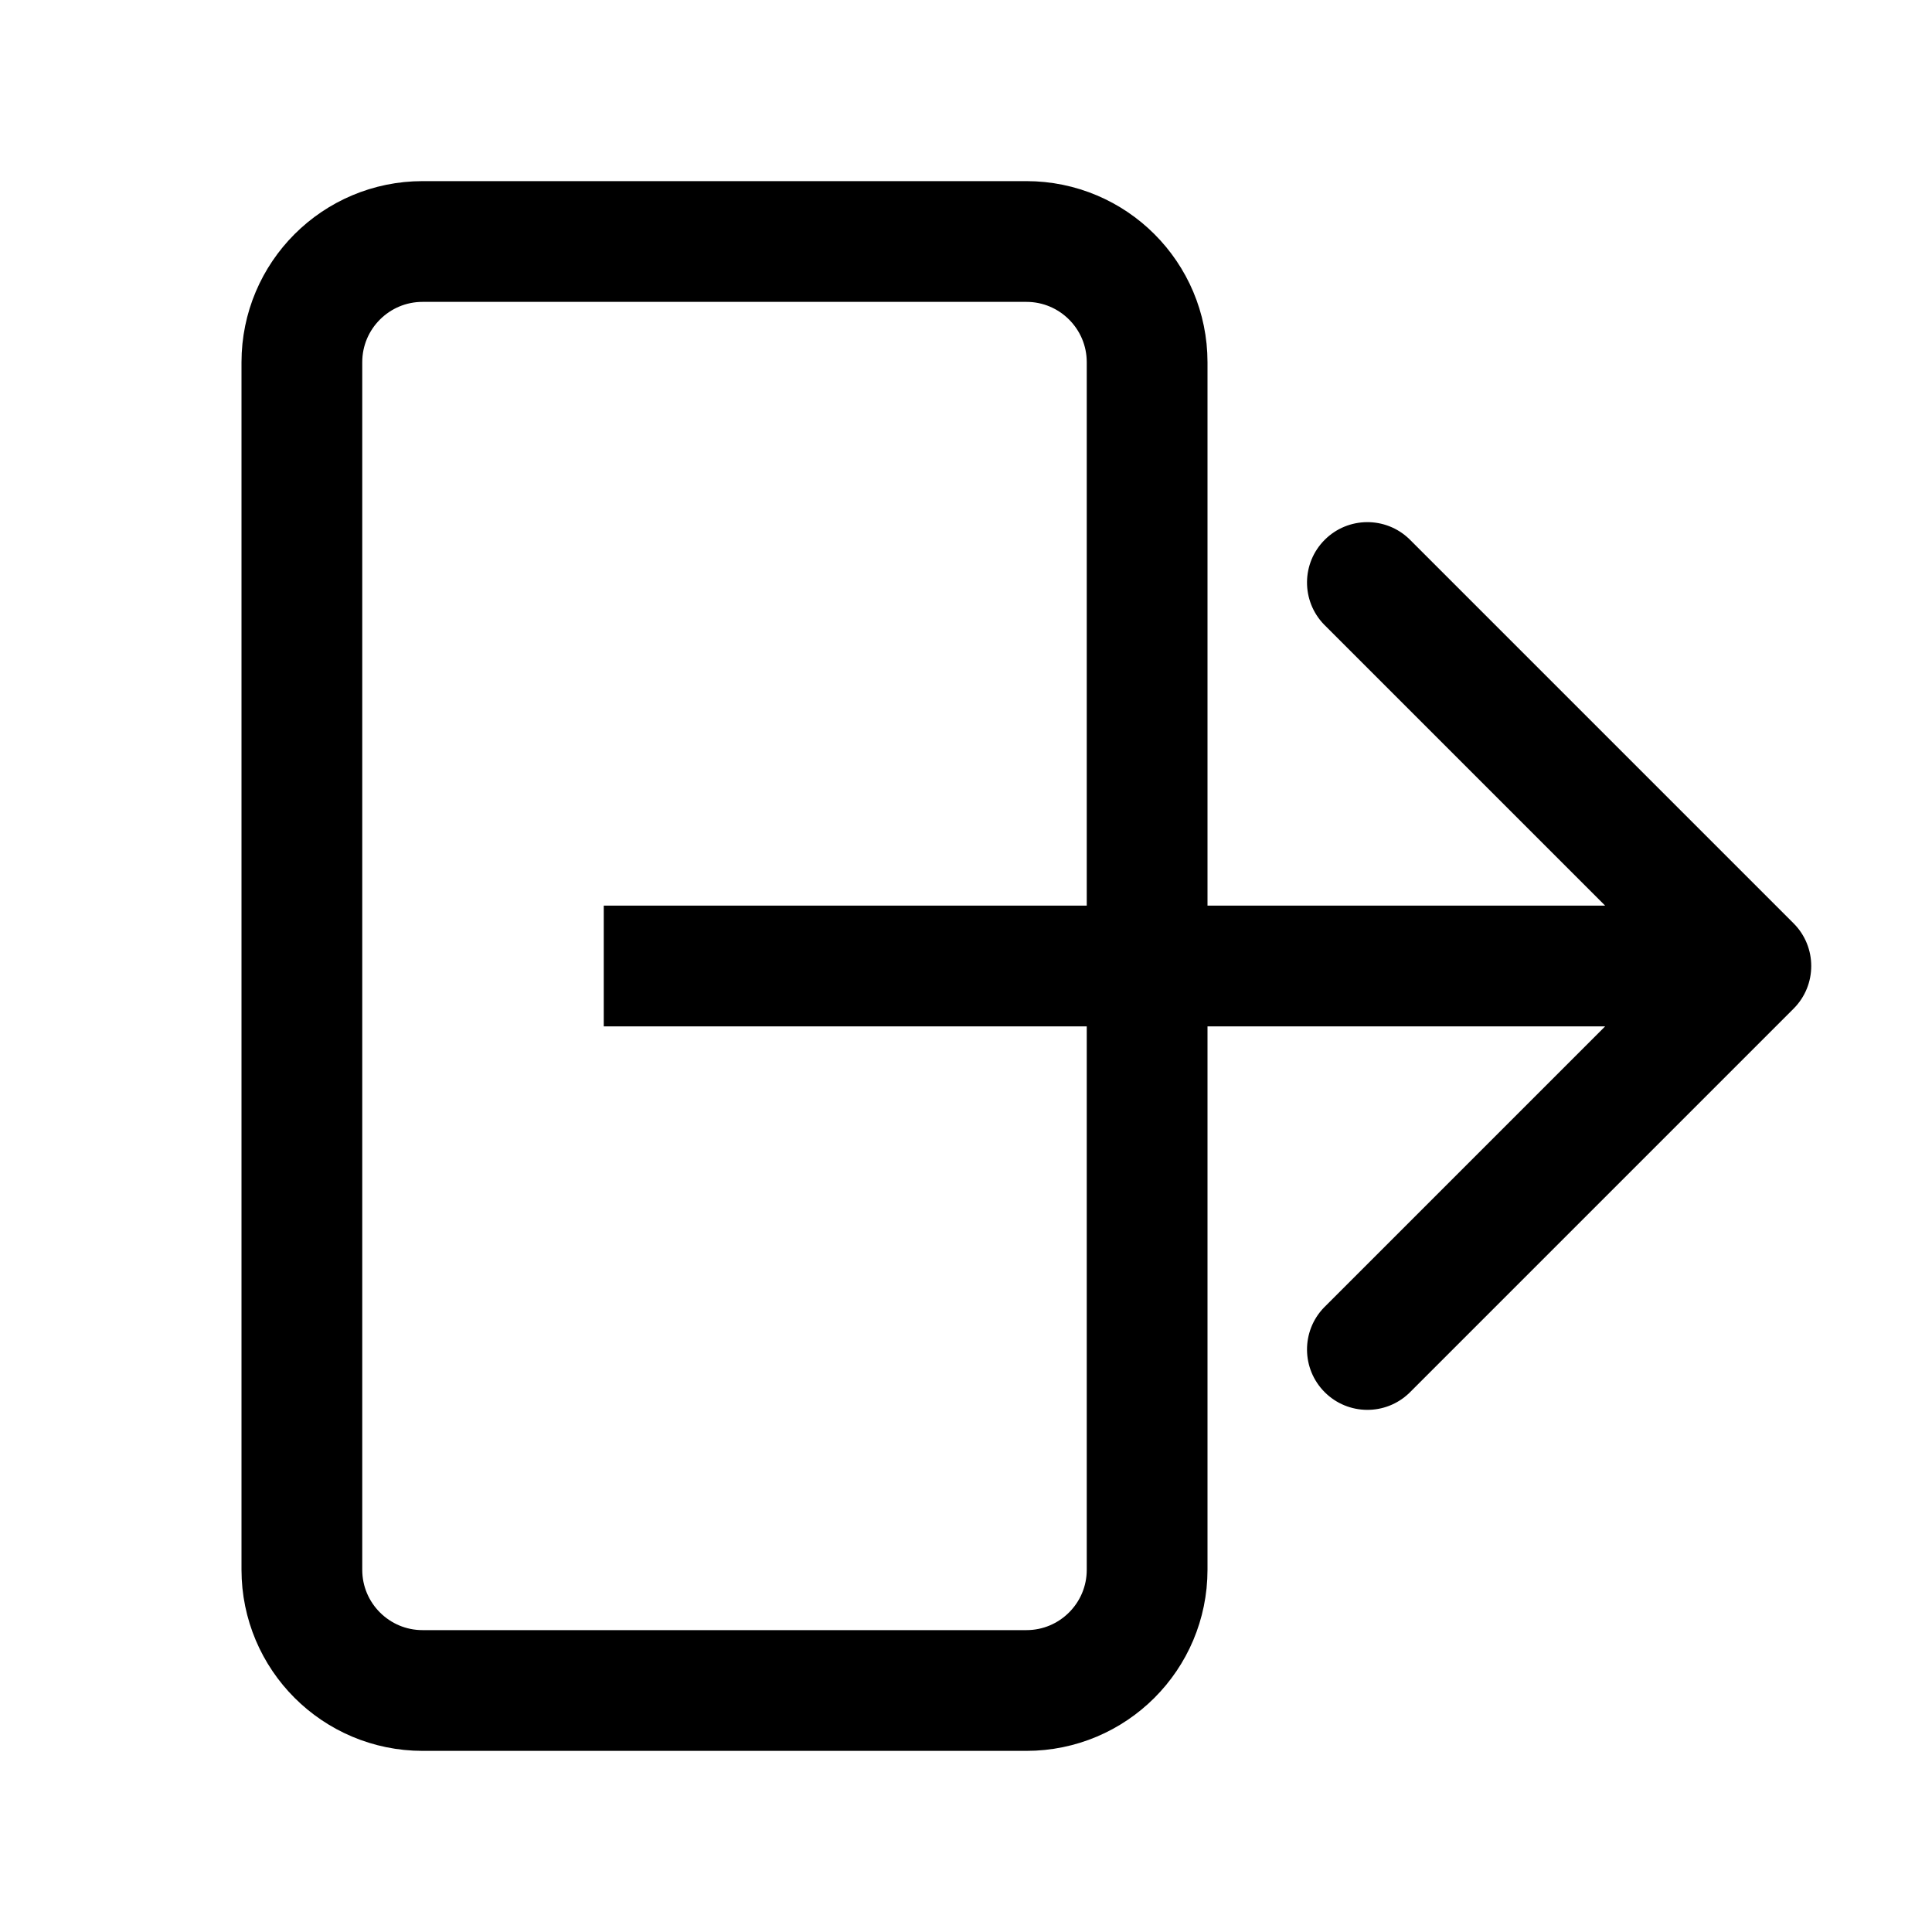
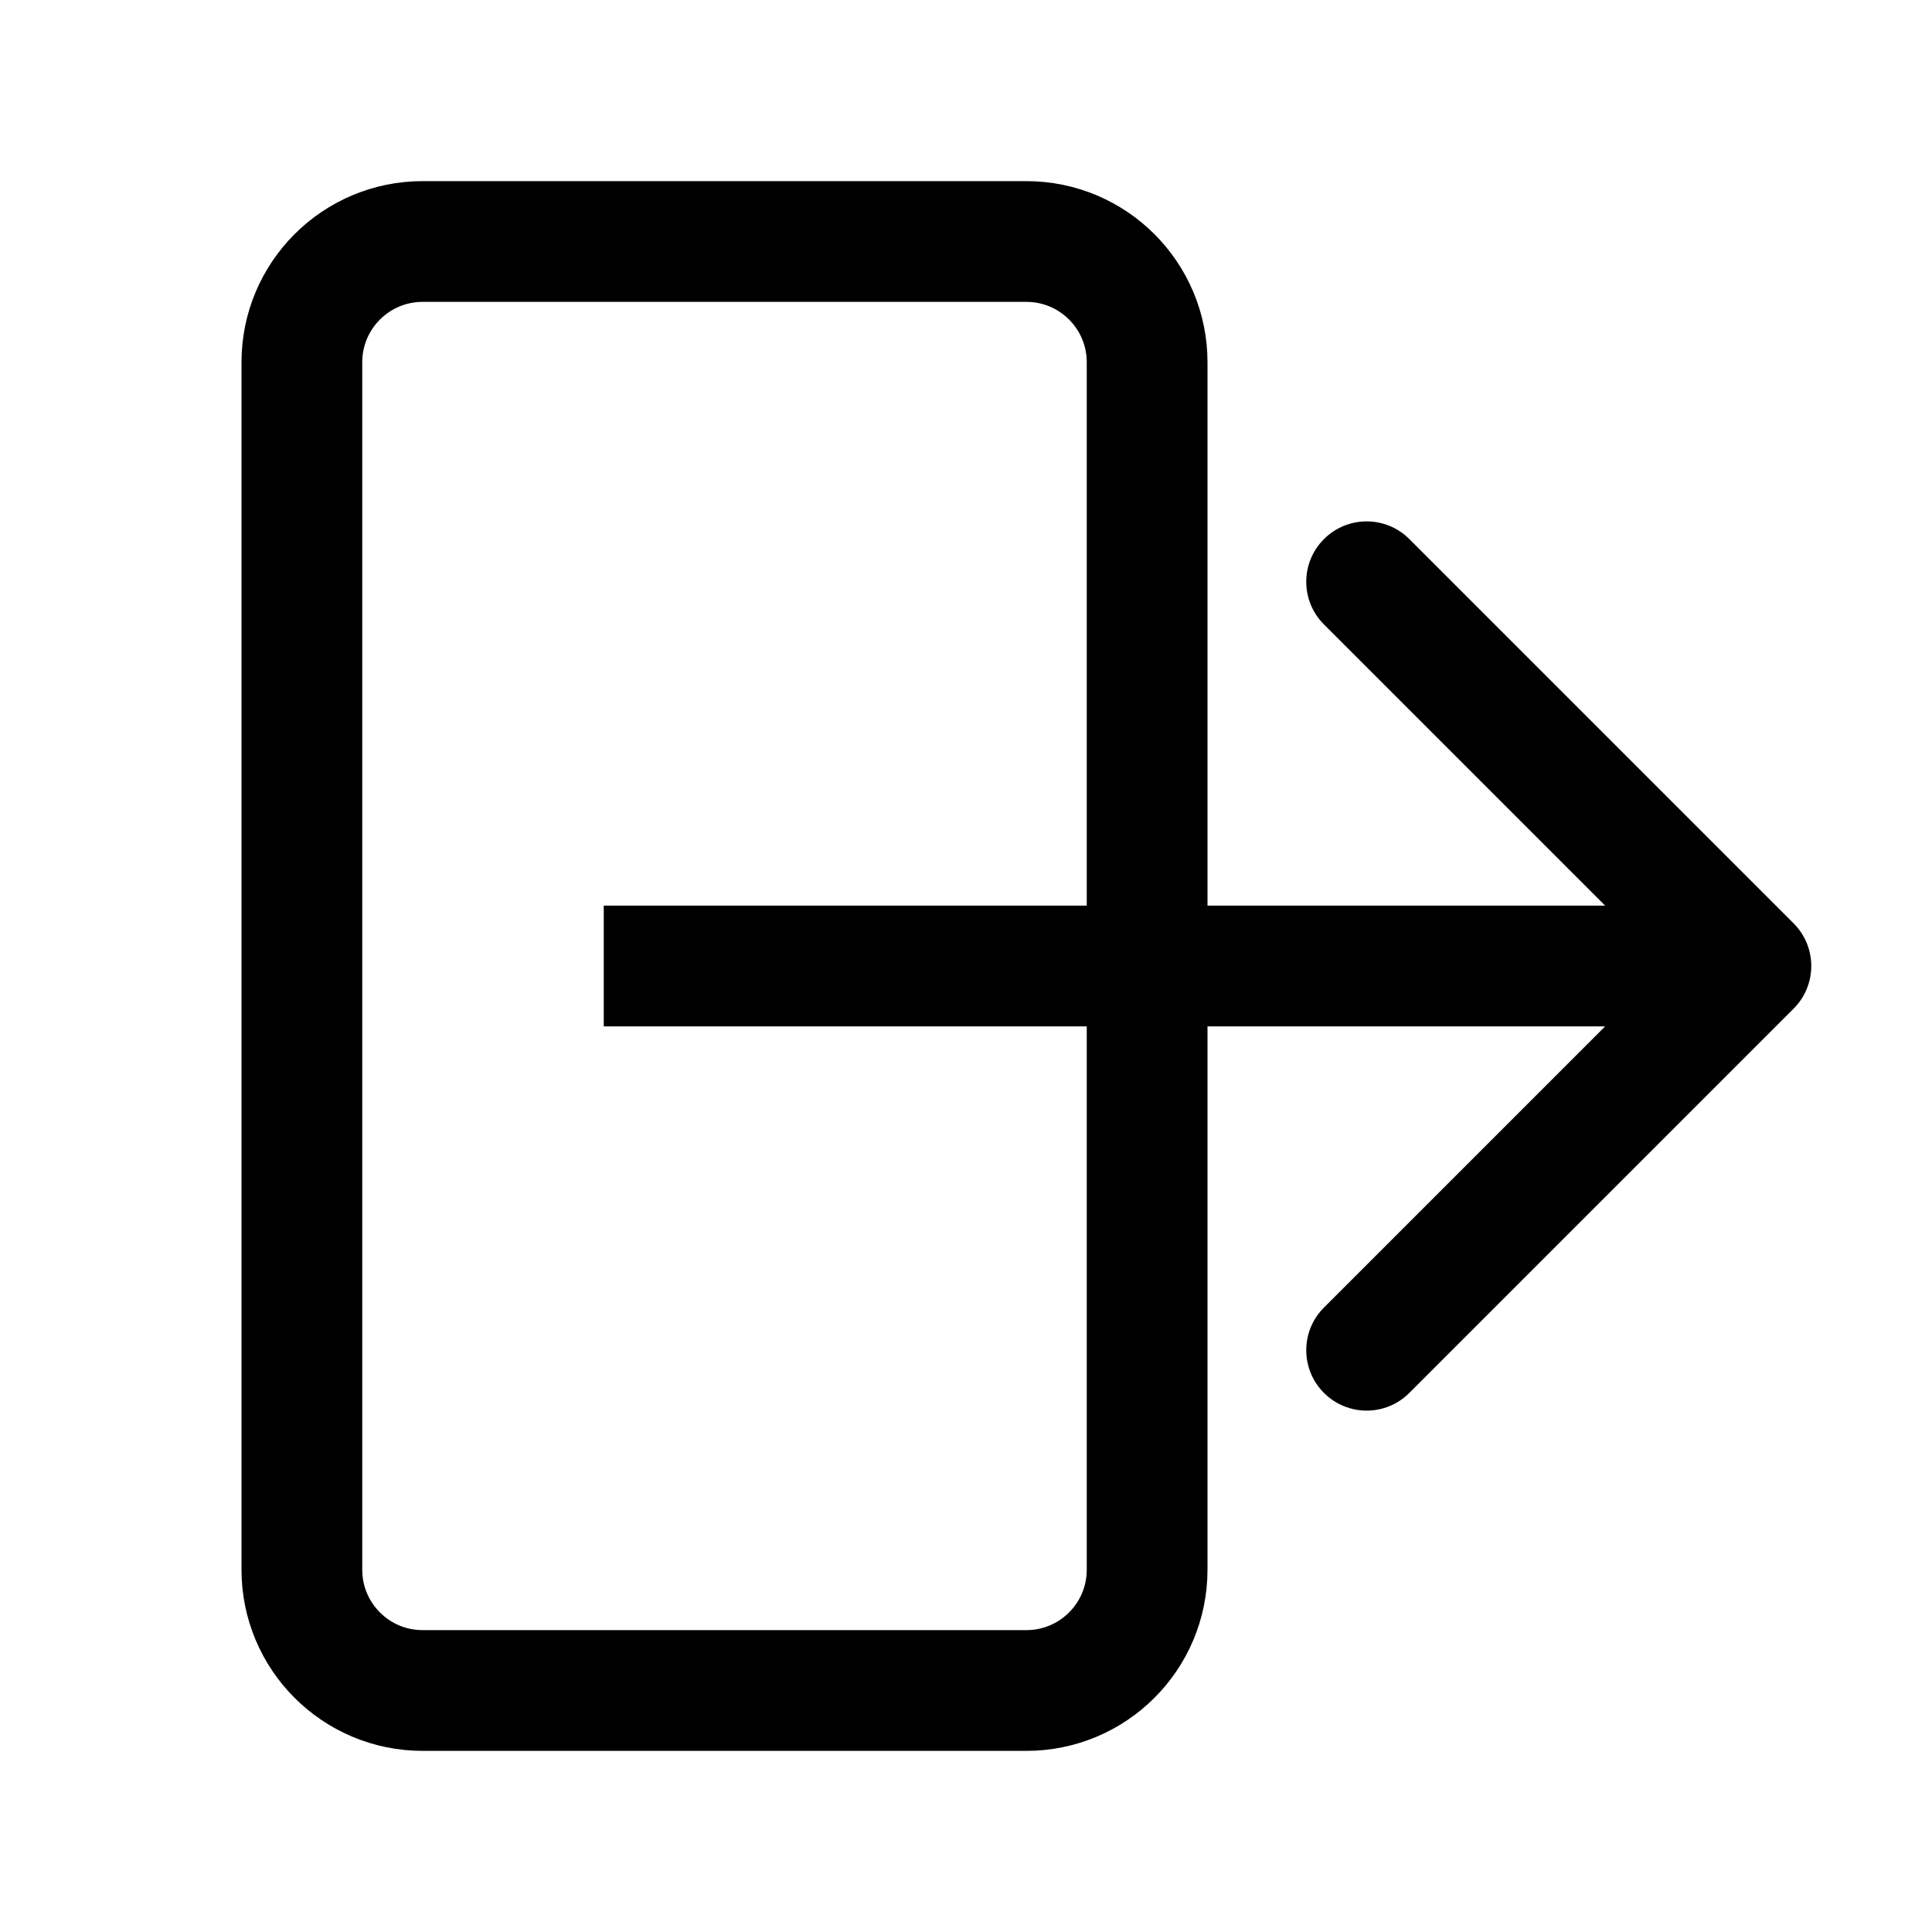
- <svg xmlns="http://www.w3.org/2000/svg" width="32" height="32" fill="none">
-   <rect x="5" y="4" width="14" height="24" rx="2" stroke="#000" stroke-width="2" />
-   <path d="M29.707 16.707a1 1 0 0 0 0-1.414l-6.364-6.364a1 1 0 0 0-1.414 1.414L27.586 16l-5.657 5.657a1 1 0 0 0 1.414 1.414l6.364-6.364ZM10 17h19v-2H10v2Z" fill="#000" />
+ <svg xmlns="http://www.w3.org/2000/svg" width="32" height="32" viewBox="0 0 32 32" fill="none">
+   <rect x="5" y="4" width="14" height="24" rx="2" stroke="black" stroke-width="2" />
+   <path d="M29.707 16.707C30.098 16.317 30.098 15.683 29.707 15.293L23.343 8.929C22.953 8.538 22.32 8.538 21.929 8.929C21.538 9.319 21.538 9.953 21.929 10.343L27.586 16L21.929 21.657C21.538 22.047 21.538 22.68 21.929 23.071C22.32 23.462 22.953 23.462 23.343 23.071L29.707 16.707ZM10 17L29 17L29 15L10 15L10 17Z" fill="black" />
</svg>
